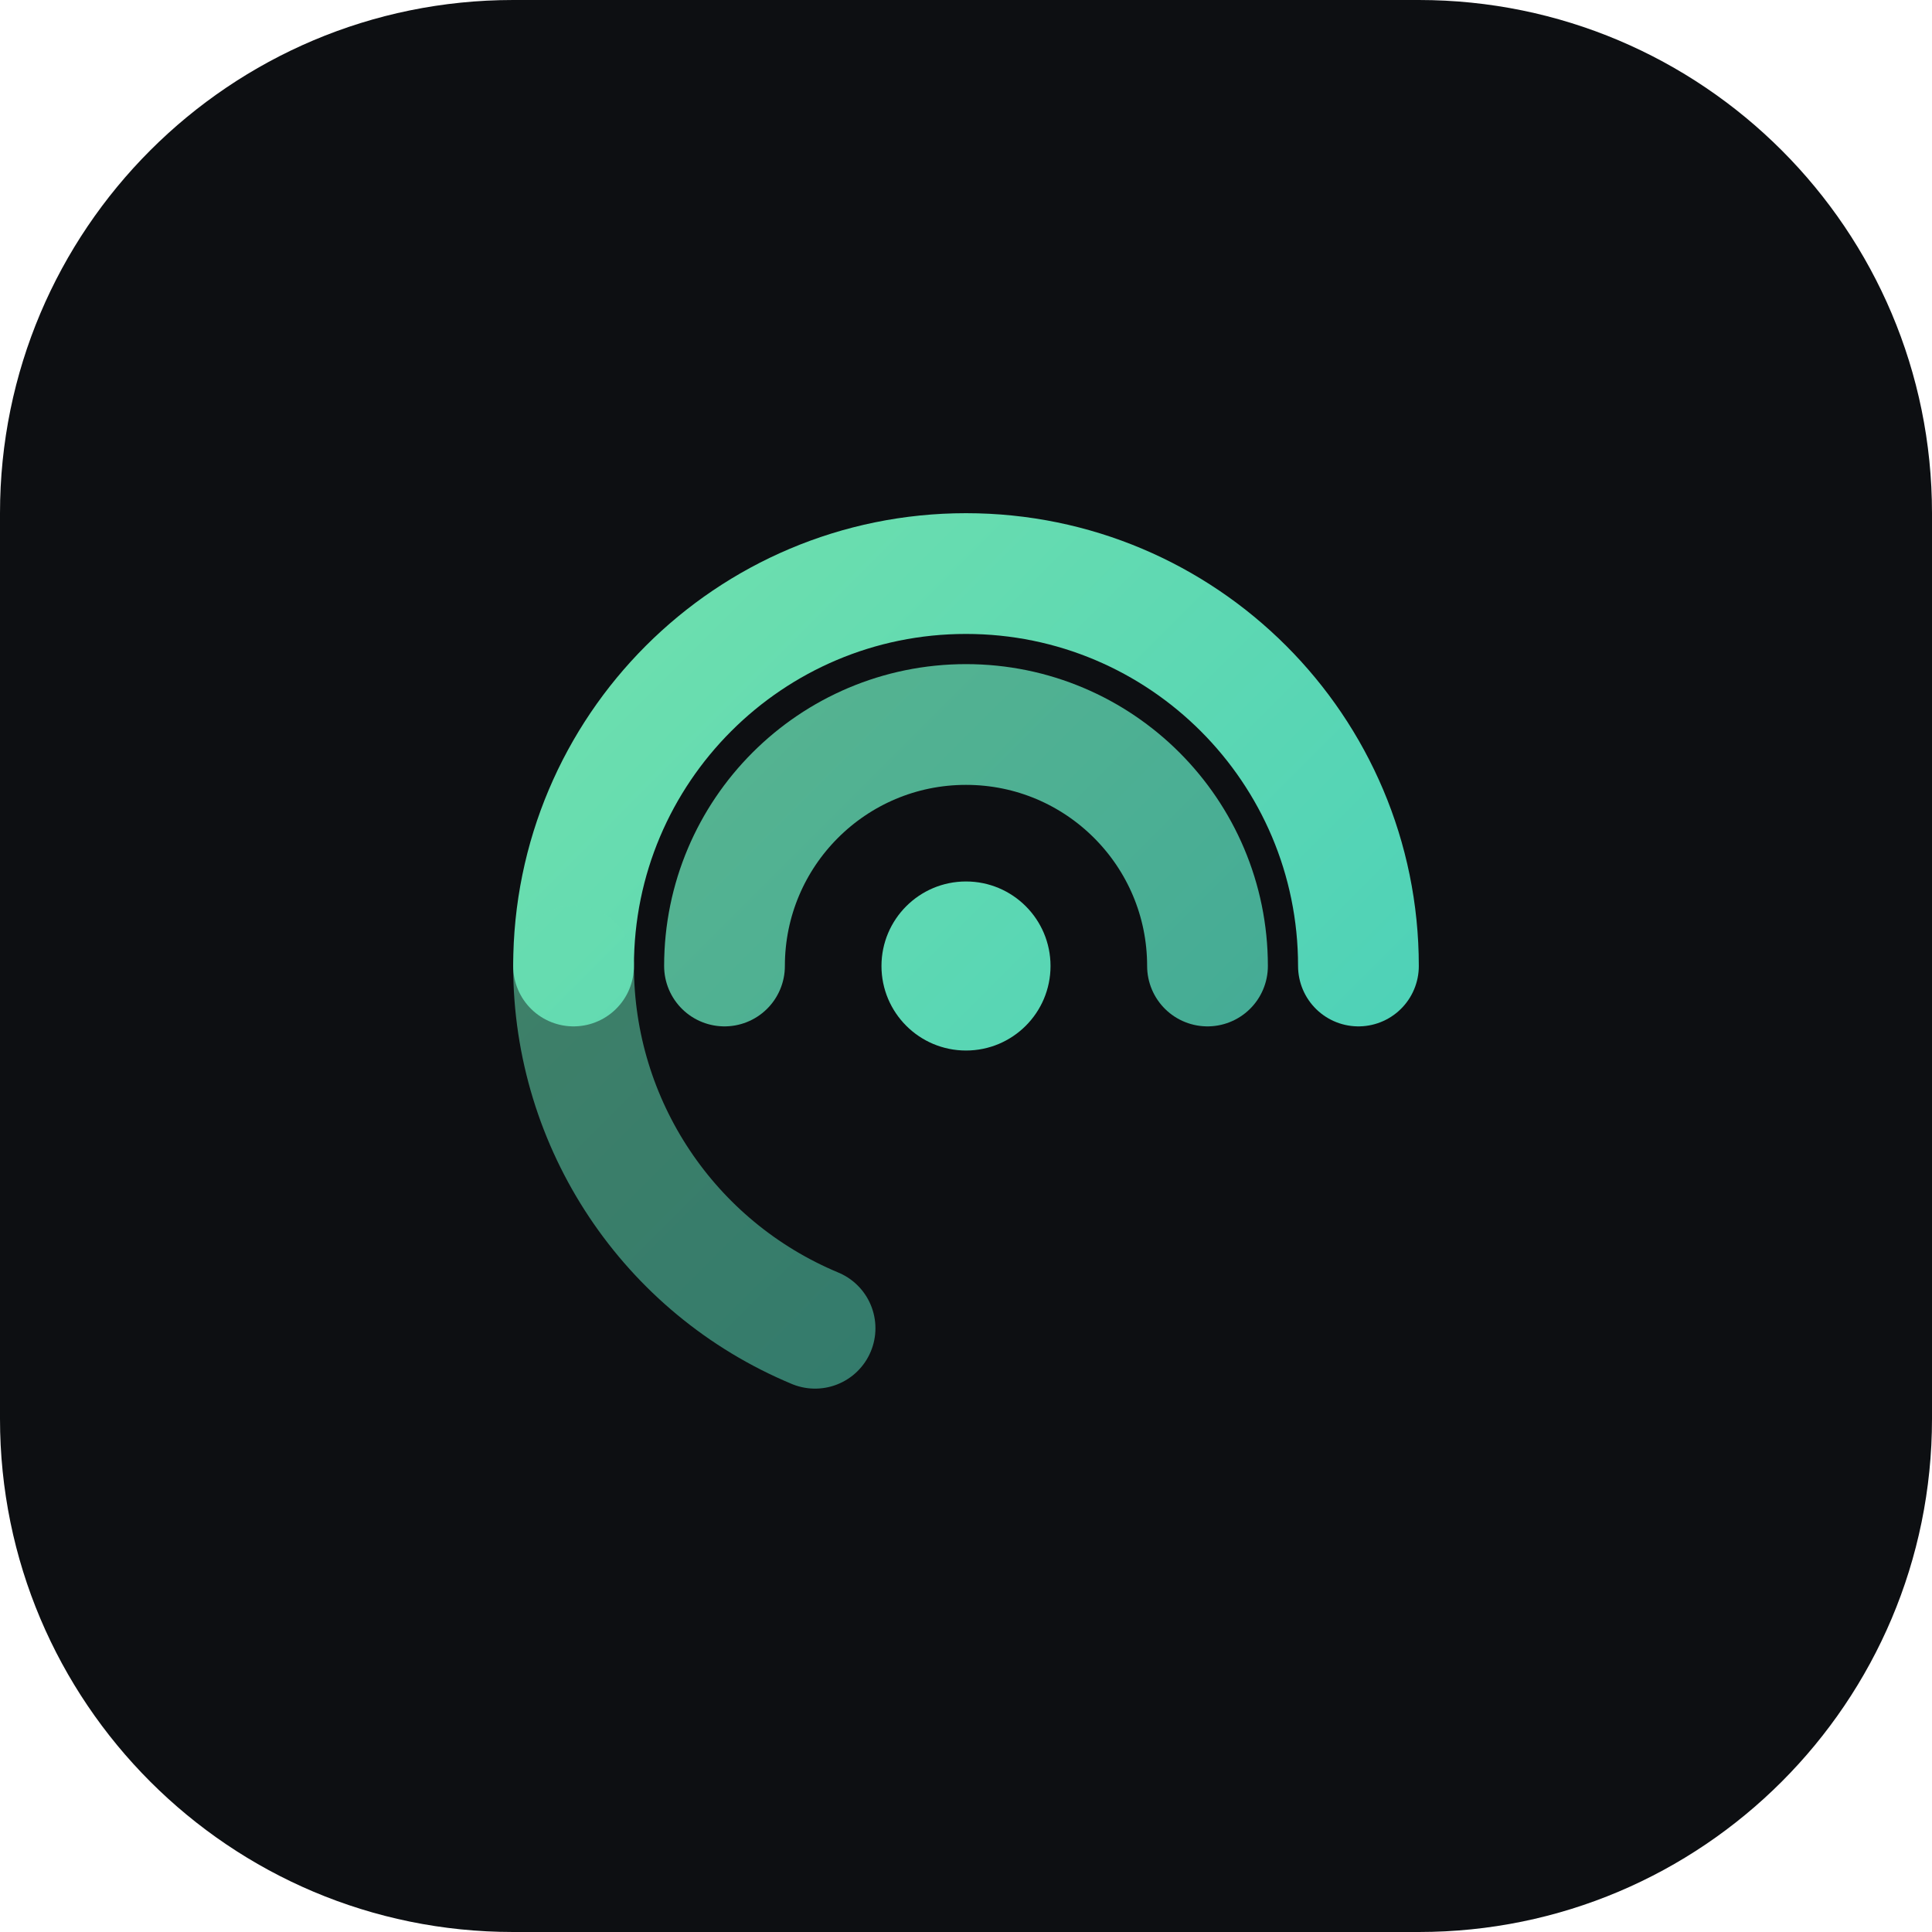
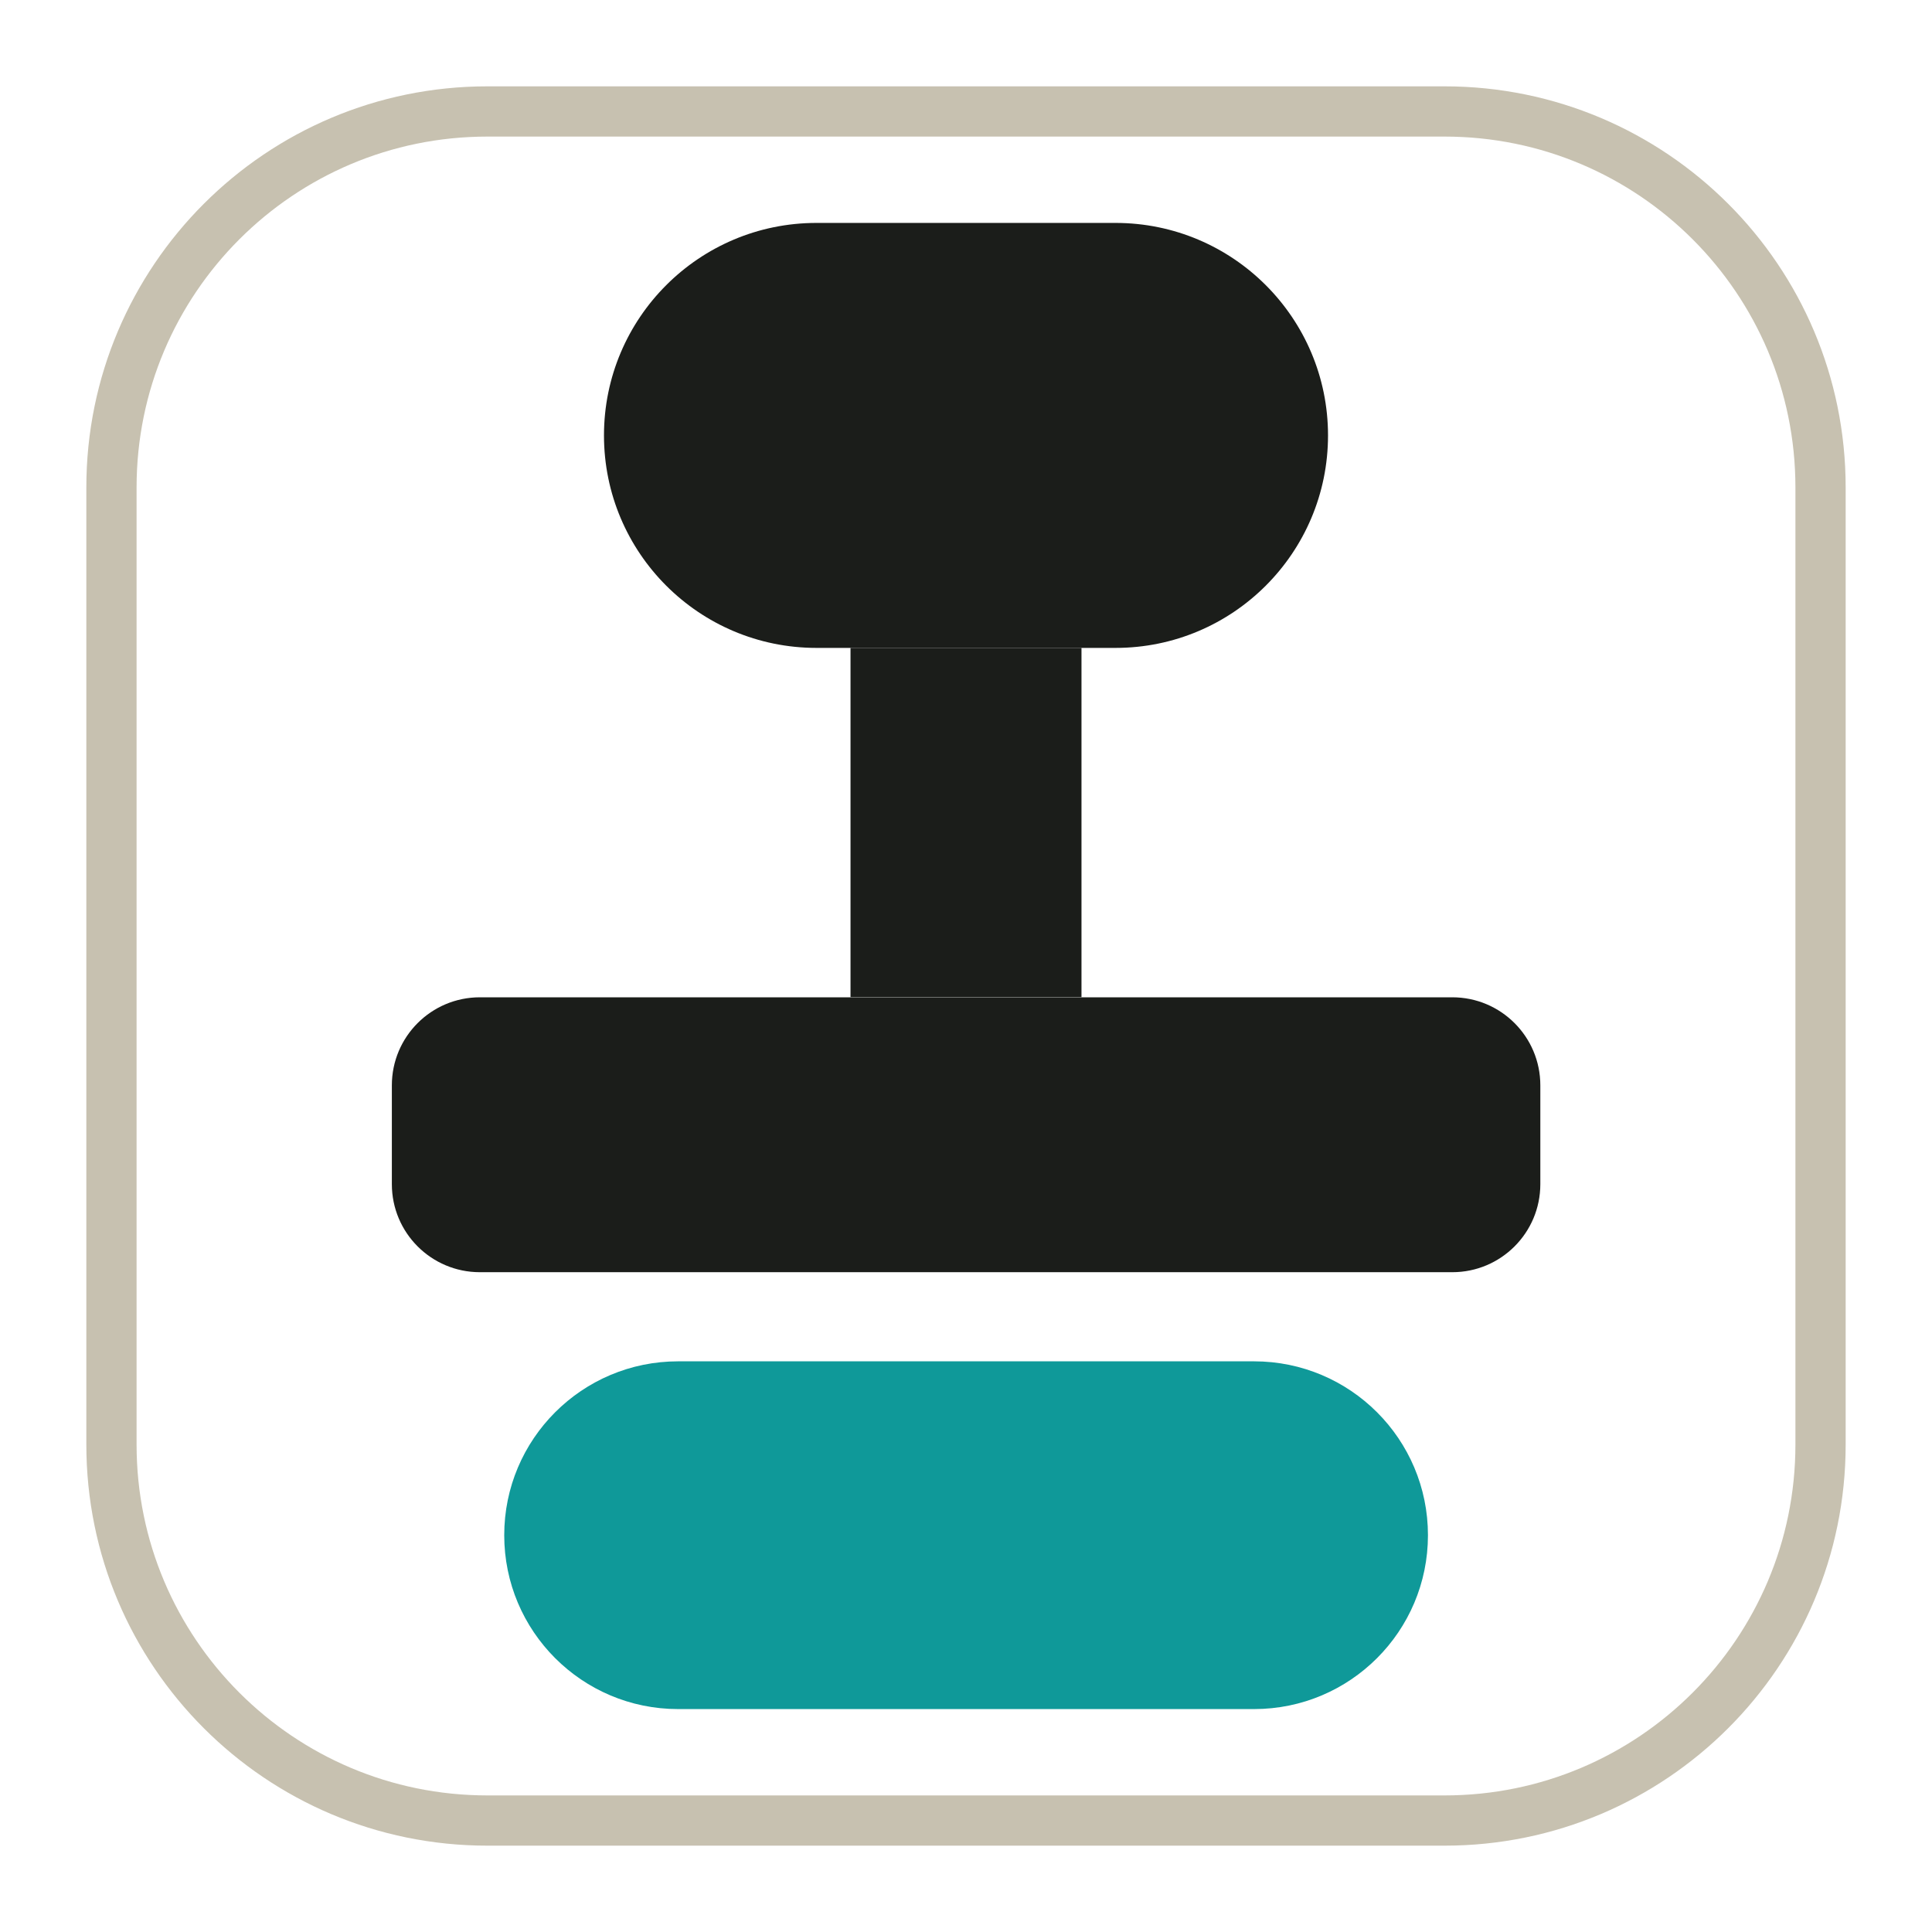
- <svg xmlns="http://www.w3.org/2000/svg" viewBox="0 0 32 32" fill="none">
-   <defs>
-     <linearGradient id="m" x1="4" y1="4" x2="28" y2="28" gradientUnits="userSpaceOnUse">
-       <stop stop-color="#80e7a8" />
-       <stop offset="1" stop-color="#36c7bf" />
-     </linearGradient>
-   </defs>
-   <rect width="32" height="32" rx="8.5" fill="#0d0f12" />
-   <g stroke="url(#m)" stroke-width="2" stroke-linecap="round" fill="none">
-     <path d="M9.5 16a6.5 6.5 0 0 1 13 0" />
-     <path d="M12 16a4 4 0 0 1 8 0" stroke-opacity="0.8" />
-     <path d="M9.5 16a6.5 6.5 0 0 0 4 6" stroke-opacity="0.55" />
+ <svg xmlns="http://www.w3.org/2000/svg" viewBox="0 0 1055.6 1055.6" width="32" height="32">
+   <style>.body{fill:#1b1d1a}.mark{fill:#0f9999}.brd{stroke:#c7c1b0}@media(prefers-color-scheme:dark){.body{fill:#ece9e0}.mark{fill:#60baba}.brd{stroke:#3d3b34}}</style>
+   <rect x="60.9" y="60.9" width="933.8" height="933.8" rx="205.4" fill="none" class="brd" stroke-width="27.45" />
+   <g transform="translate(186.8,933.8)">
+     <rect x="143.2" y="-812.0" width="395.6" height="232.2" rx="116.1" class="body" />
+     <rect x="277.9" y="-579.8" width="126.2" height="190.8" rx="0.0" class="body" />
+     <rect x="27.3" y="-388.9" width="627.5" height="150.2" rx="48.1" class="body" />
+     <rect x="88.7" y="-190.0" width="504.7" height="190.0" rx="95.0" class="mark" />
  </g>
-   <circle cx="16" cy="16" r="1.4" fill="url(#m)" />
</svg>
